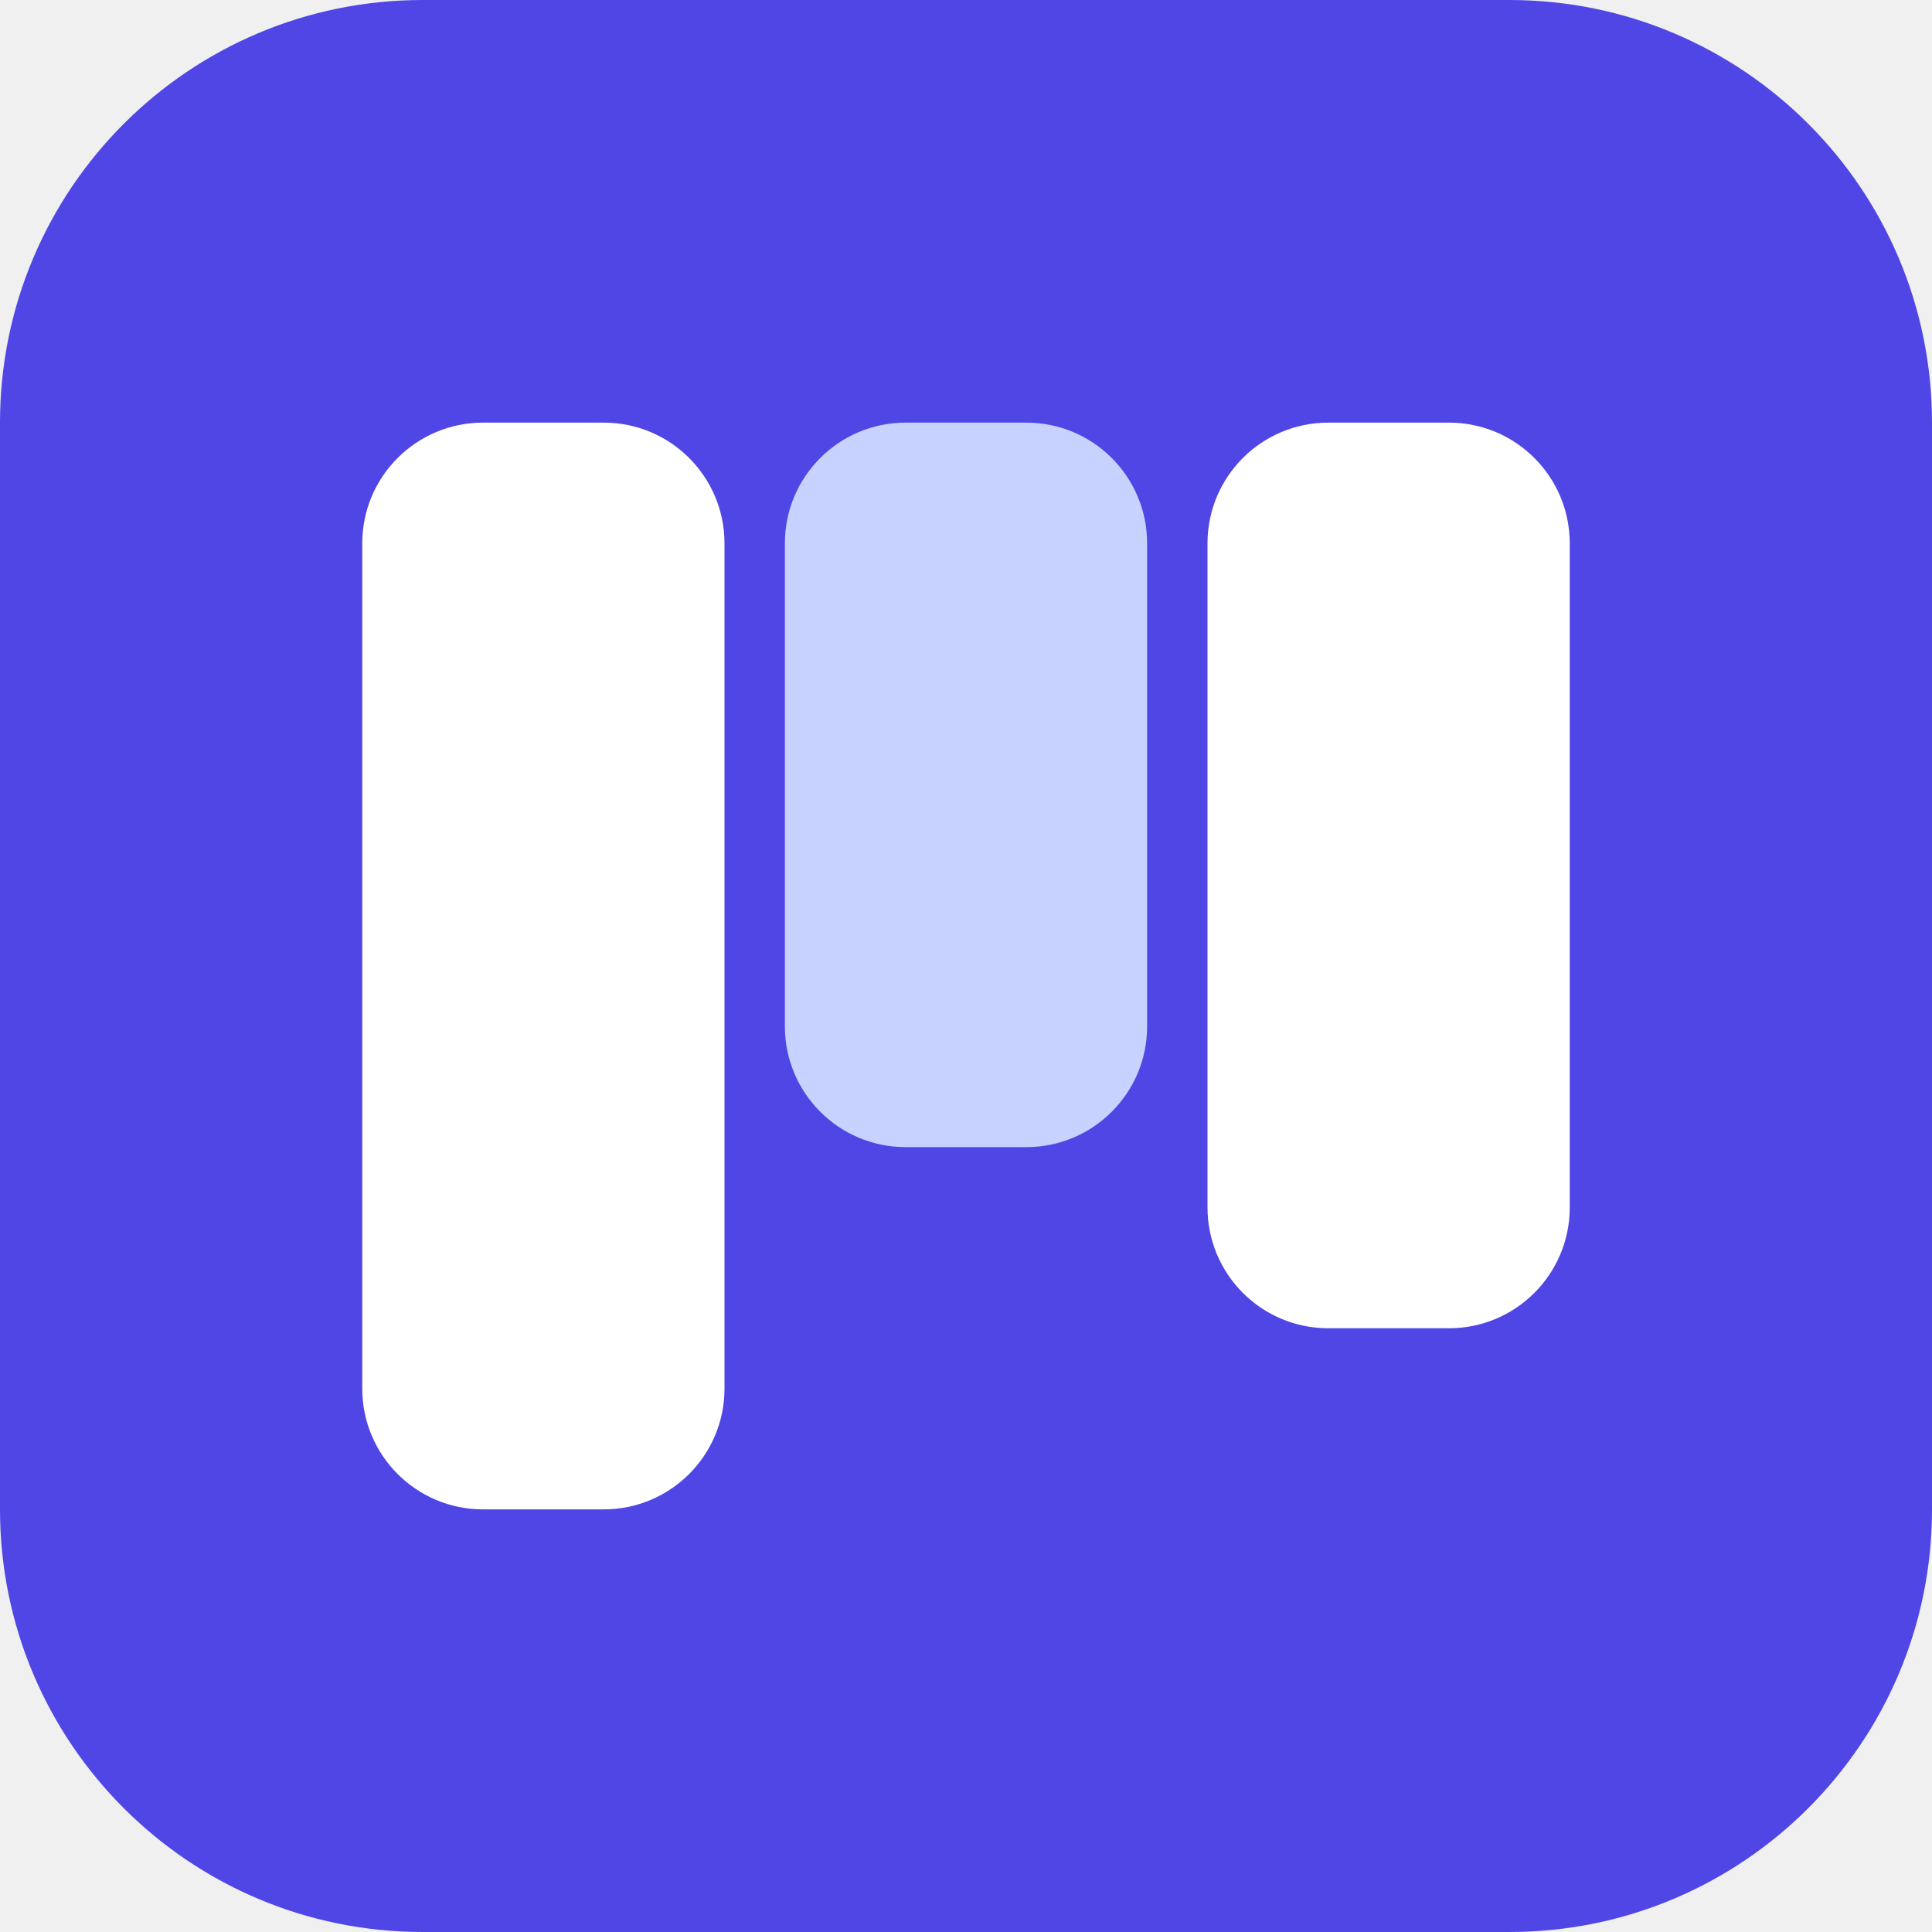
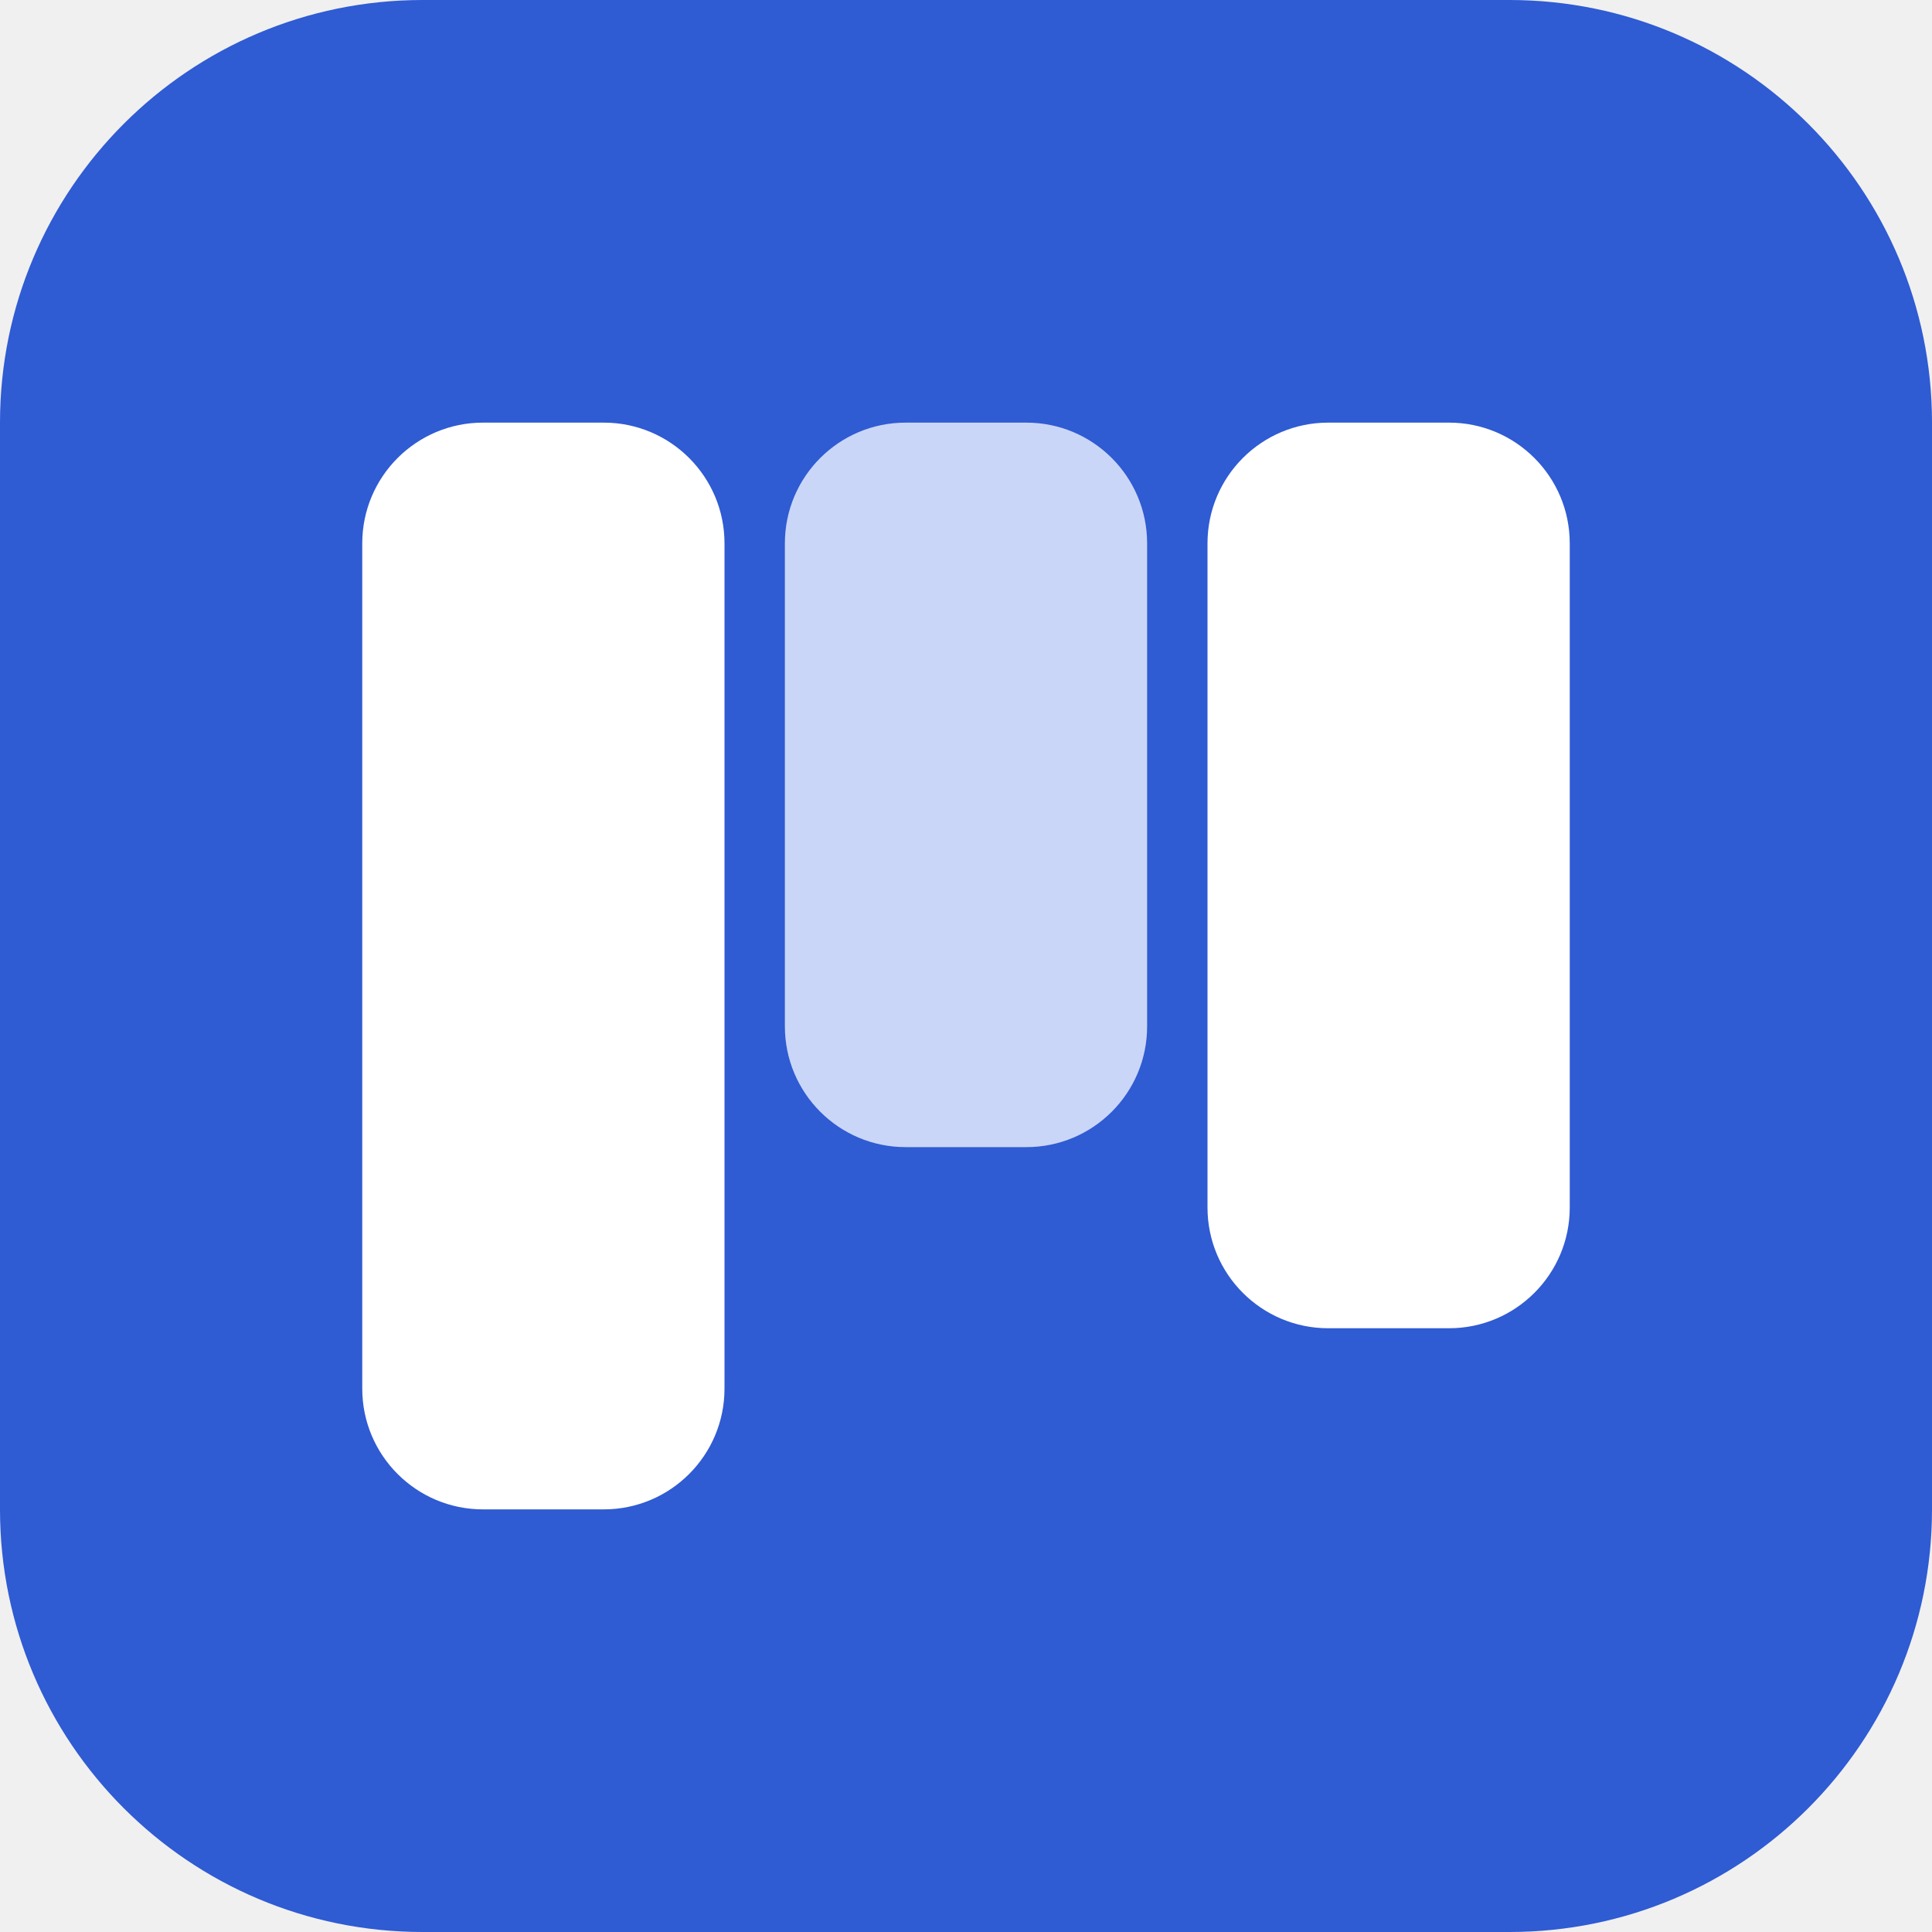
<svg xmlns="http://www.w3.org/2000/svg" viewBox="0 0 32 32">
-   <rect width="32" height="32" rx="7" fill="#4f46e5" />
+   <rect width="32" height="32" rx="7" fill="#2f5bd3" />
  <rect x="6" y="7" width="6" height="18" rx="2" fill="#fff" />
-   <rect x="13" y="7" width="6" height="12" rx="2" fill="#c7d2fe" />
+   <rect x="13" y="7" width="6" height="12" rx="2" fill="#c9d6f7" />
  <rect x="20" y="7" width="6" height="15" rx="2" fill="#fff" />
</svg>
